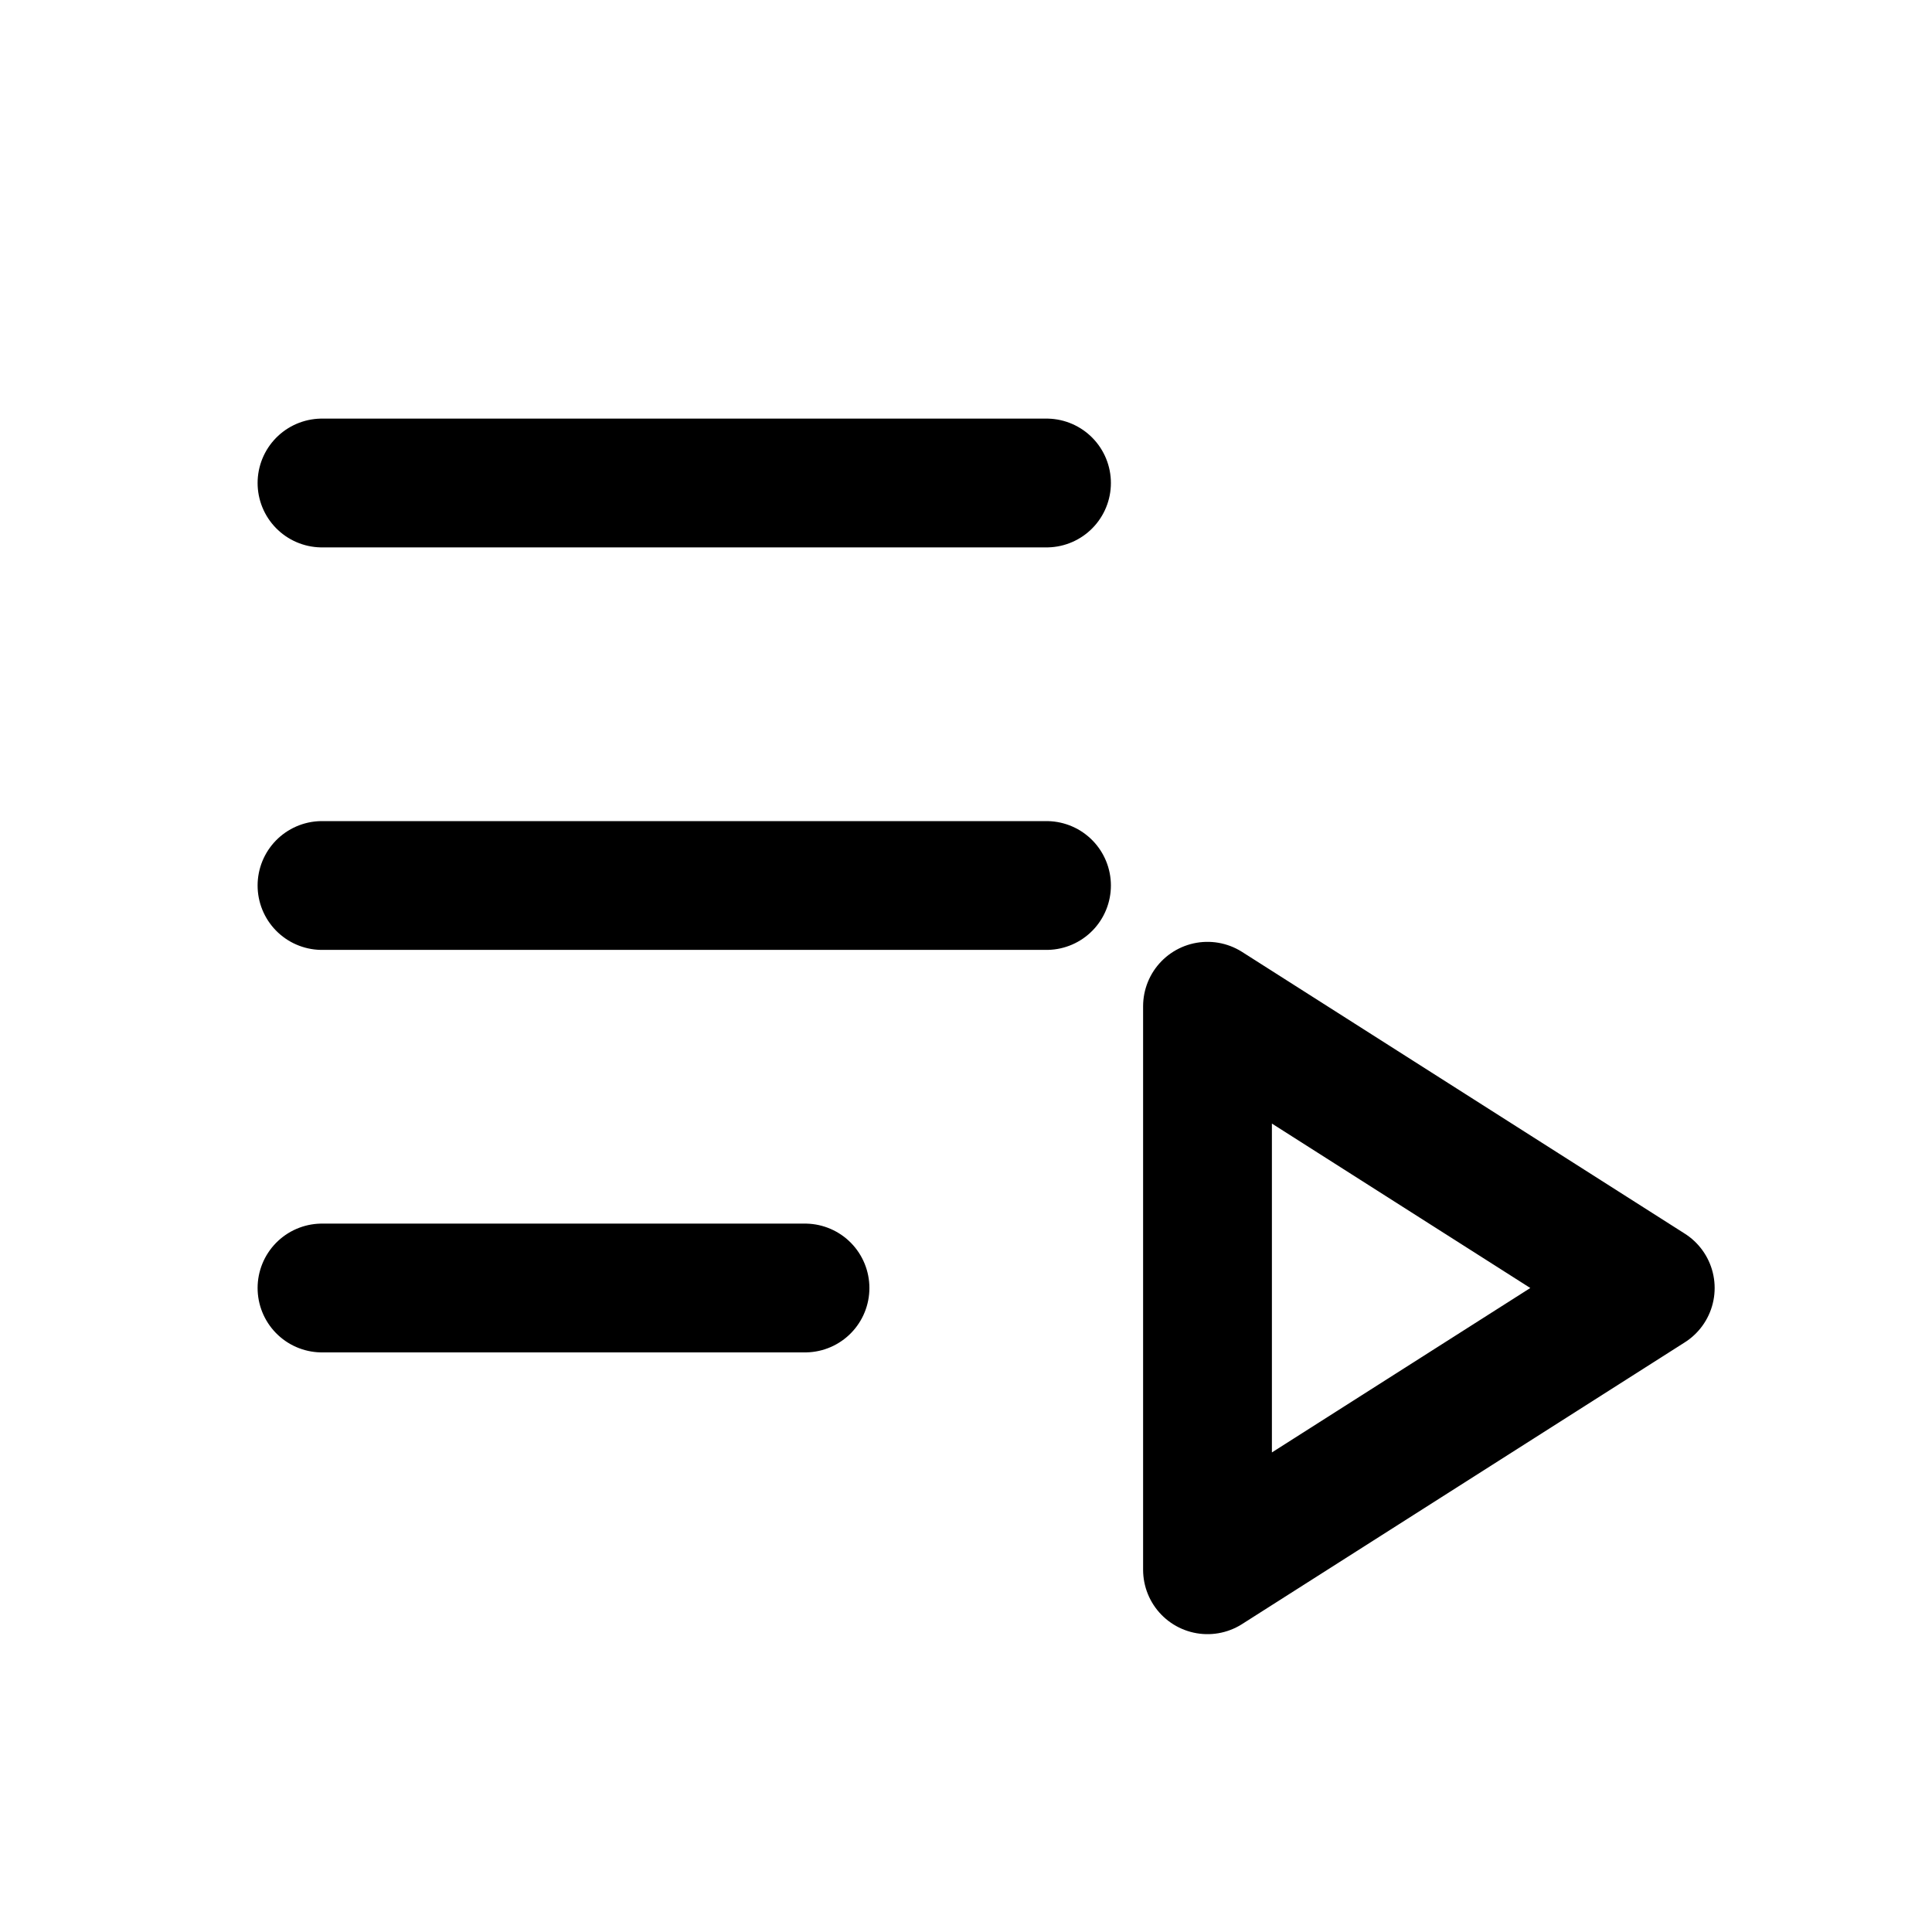
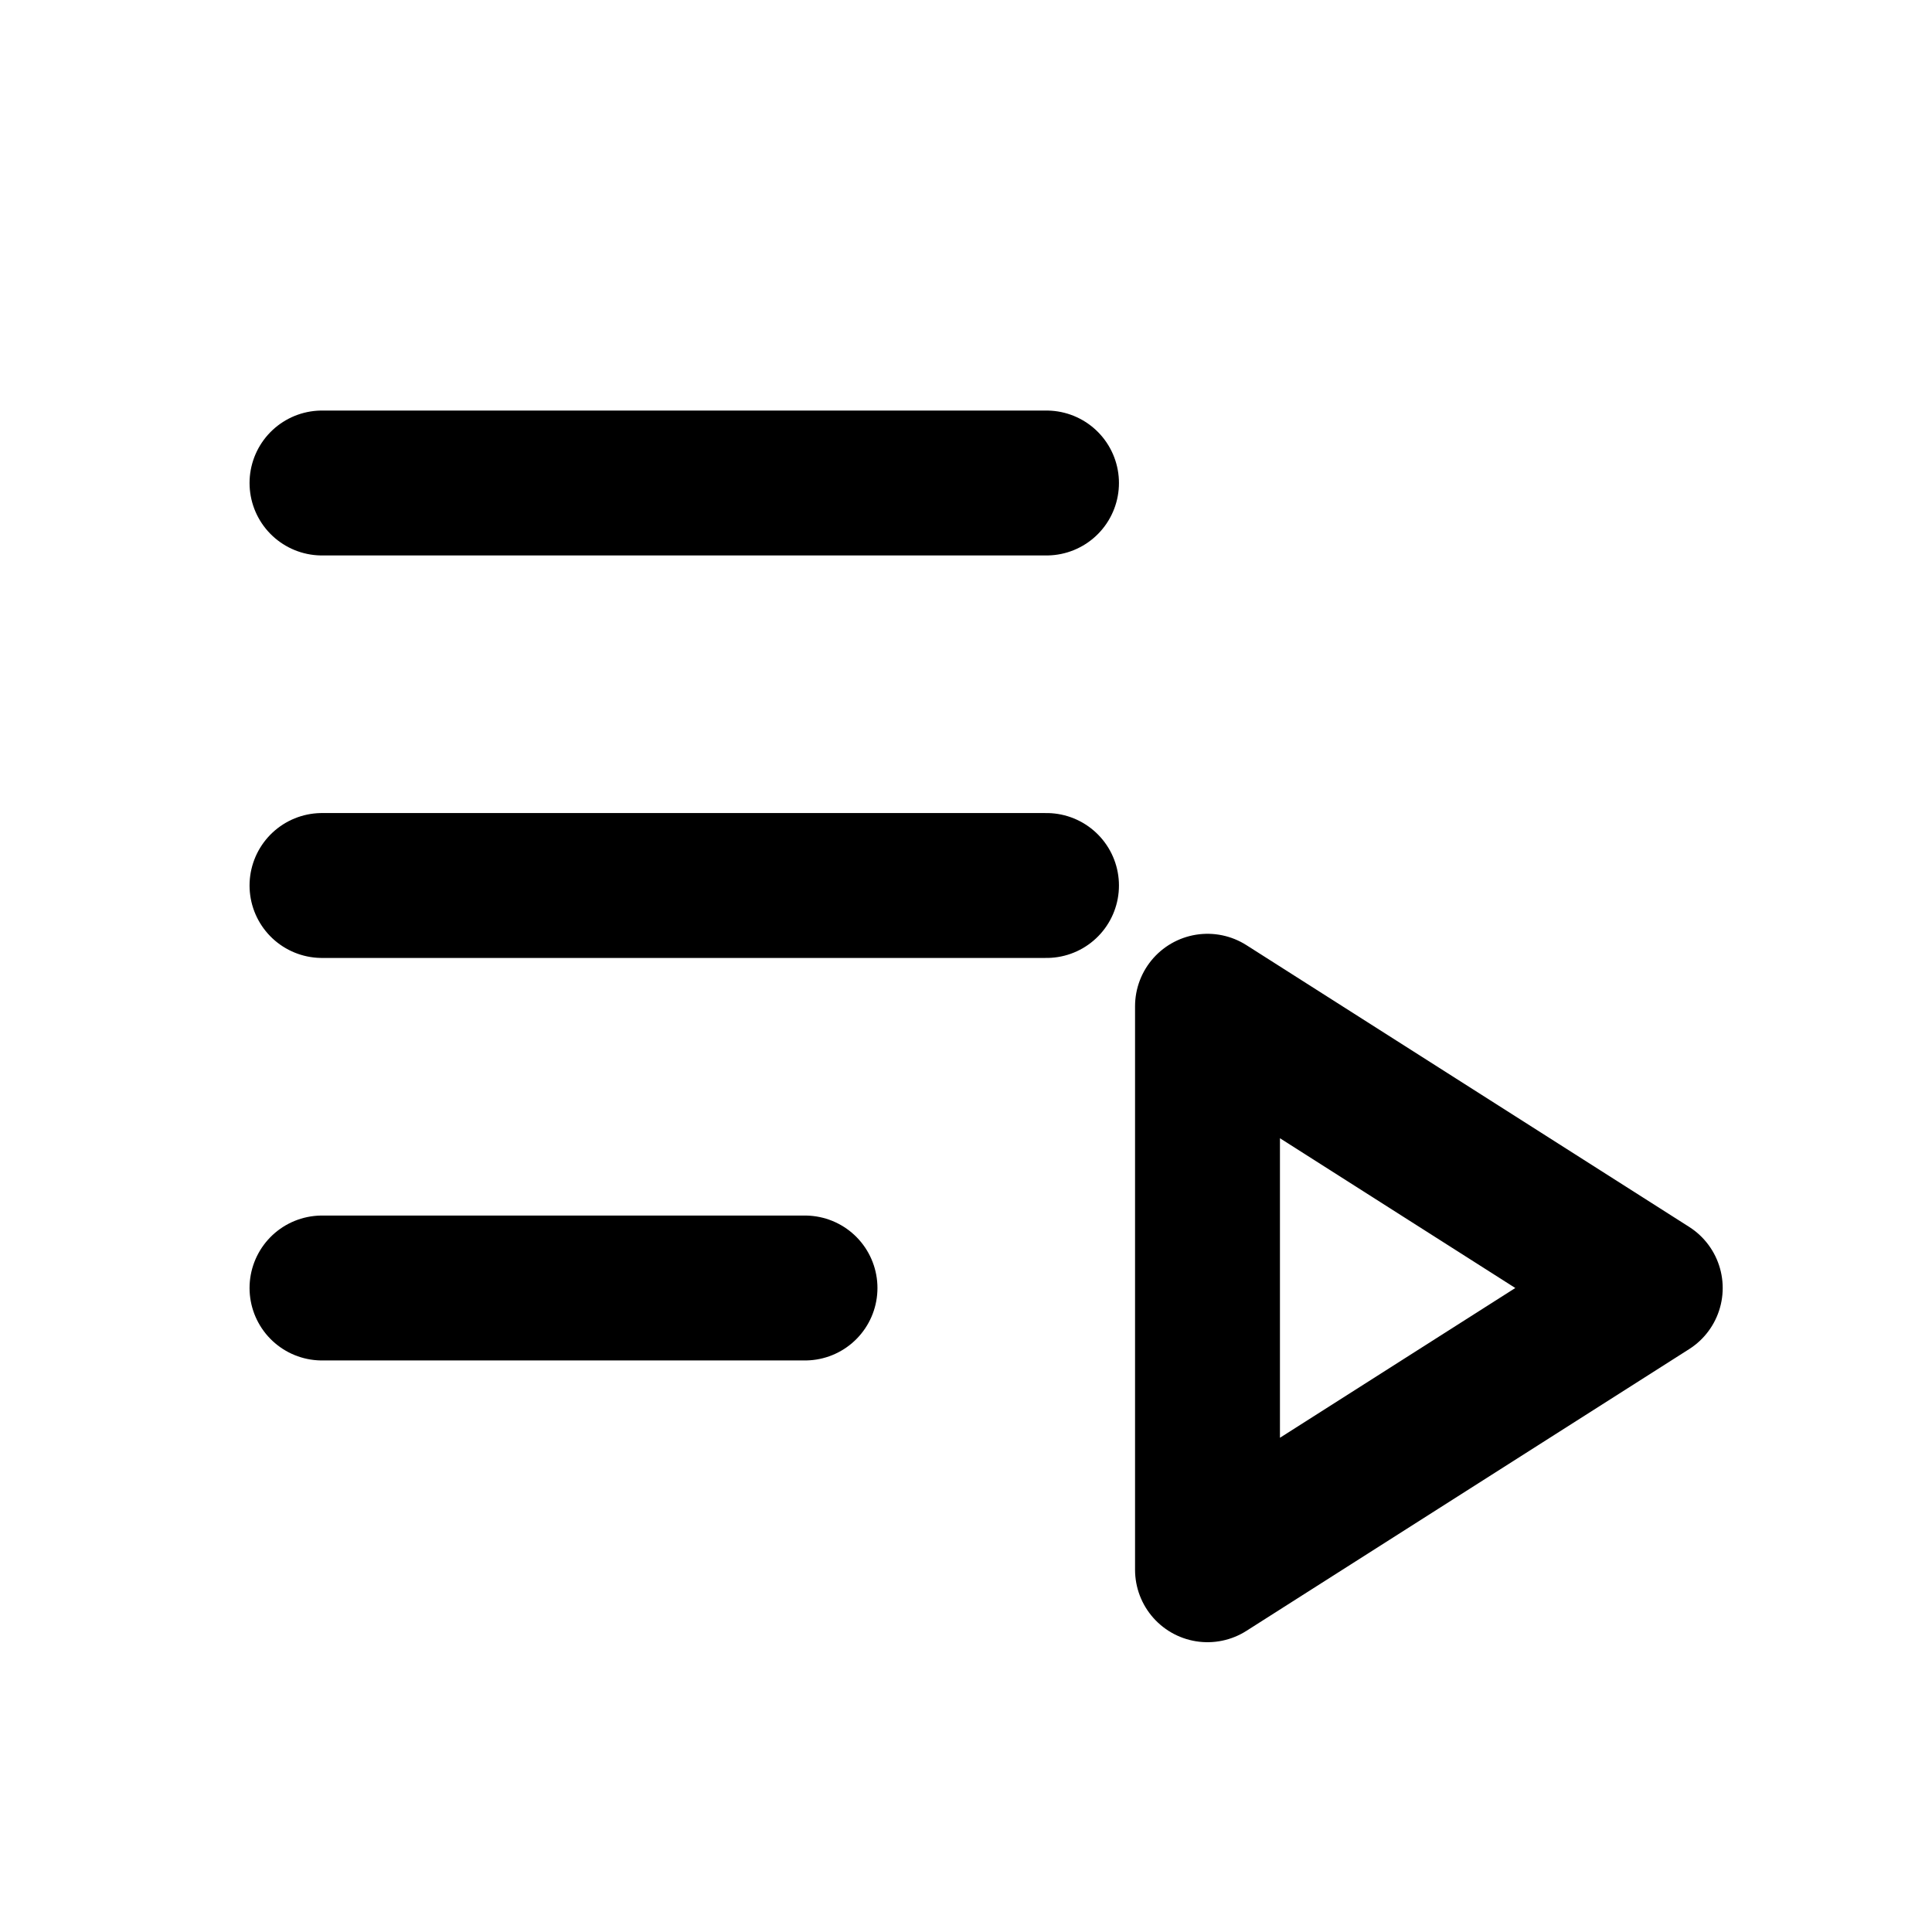
<svg xmlns="http://www.w3.org/2000/svg" viewBox="0 0 24 24">
-   <path d="M4 6h9M4 11h9M4 16h6M15 12.5v7l5.5-3.5z" fill="none" stroke="#000" stroke-width="1.6" stroke-linecap="round" stroke-linejoin="round" />
+   <path d="M4 6h9M4 11h9M4 16h6M15 12.5v7l5.5-3.5z" fill="none" stroke="#000" stroke-width="1.8" stroke-linecap="round" stroke-linejoin="round" />
</svg>
